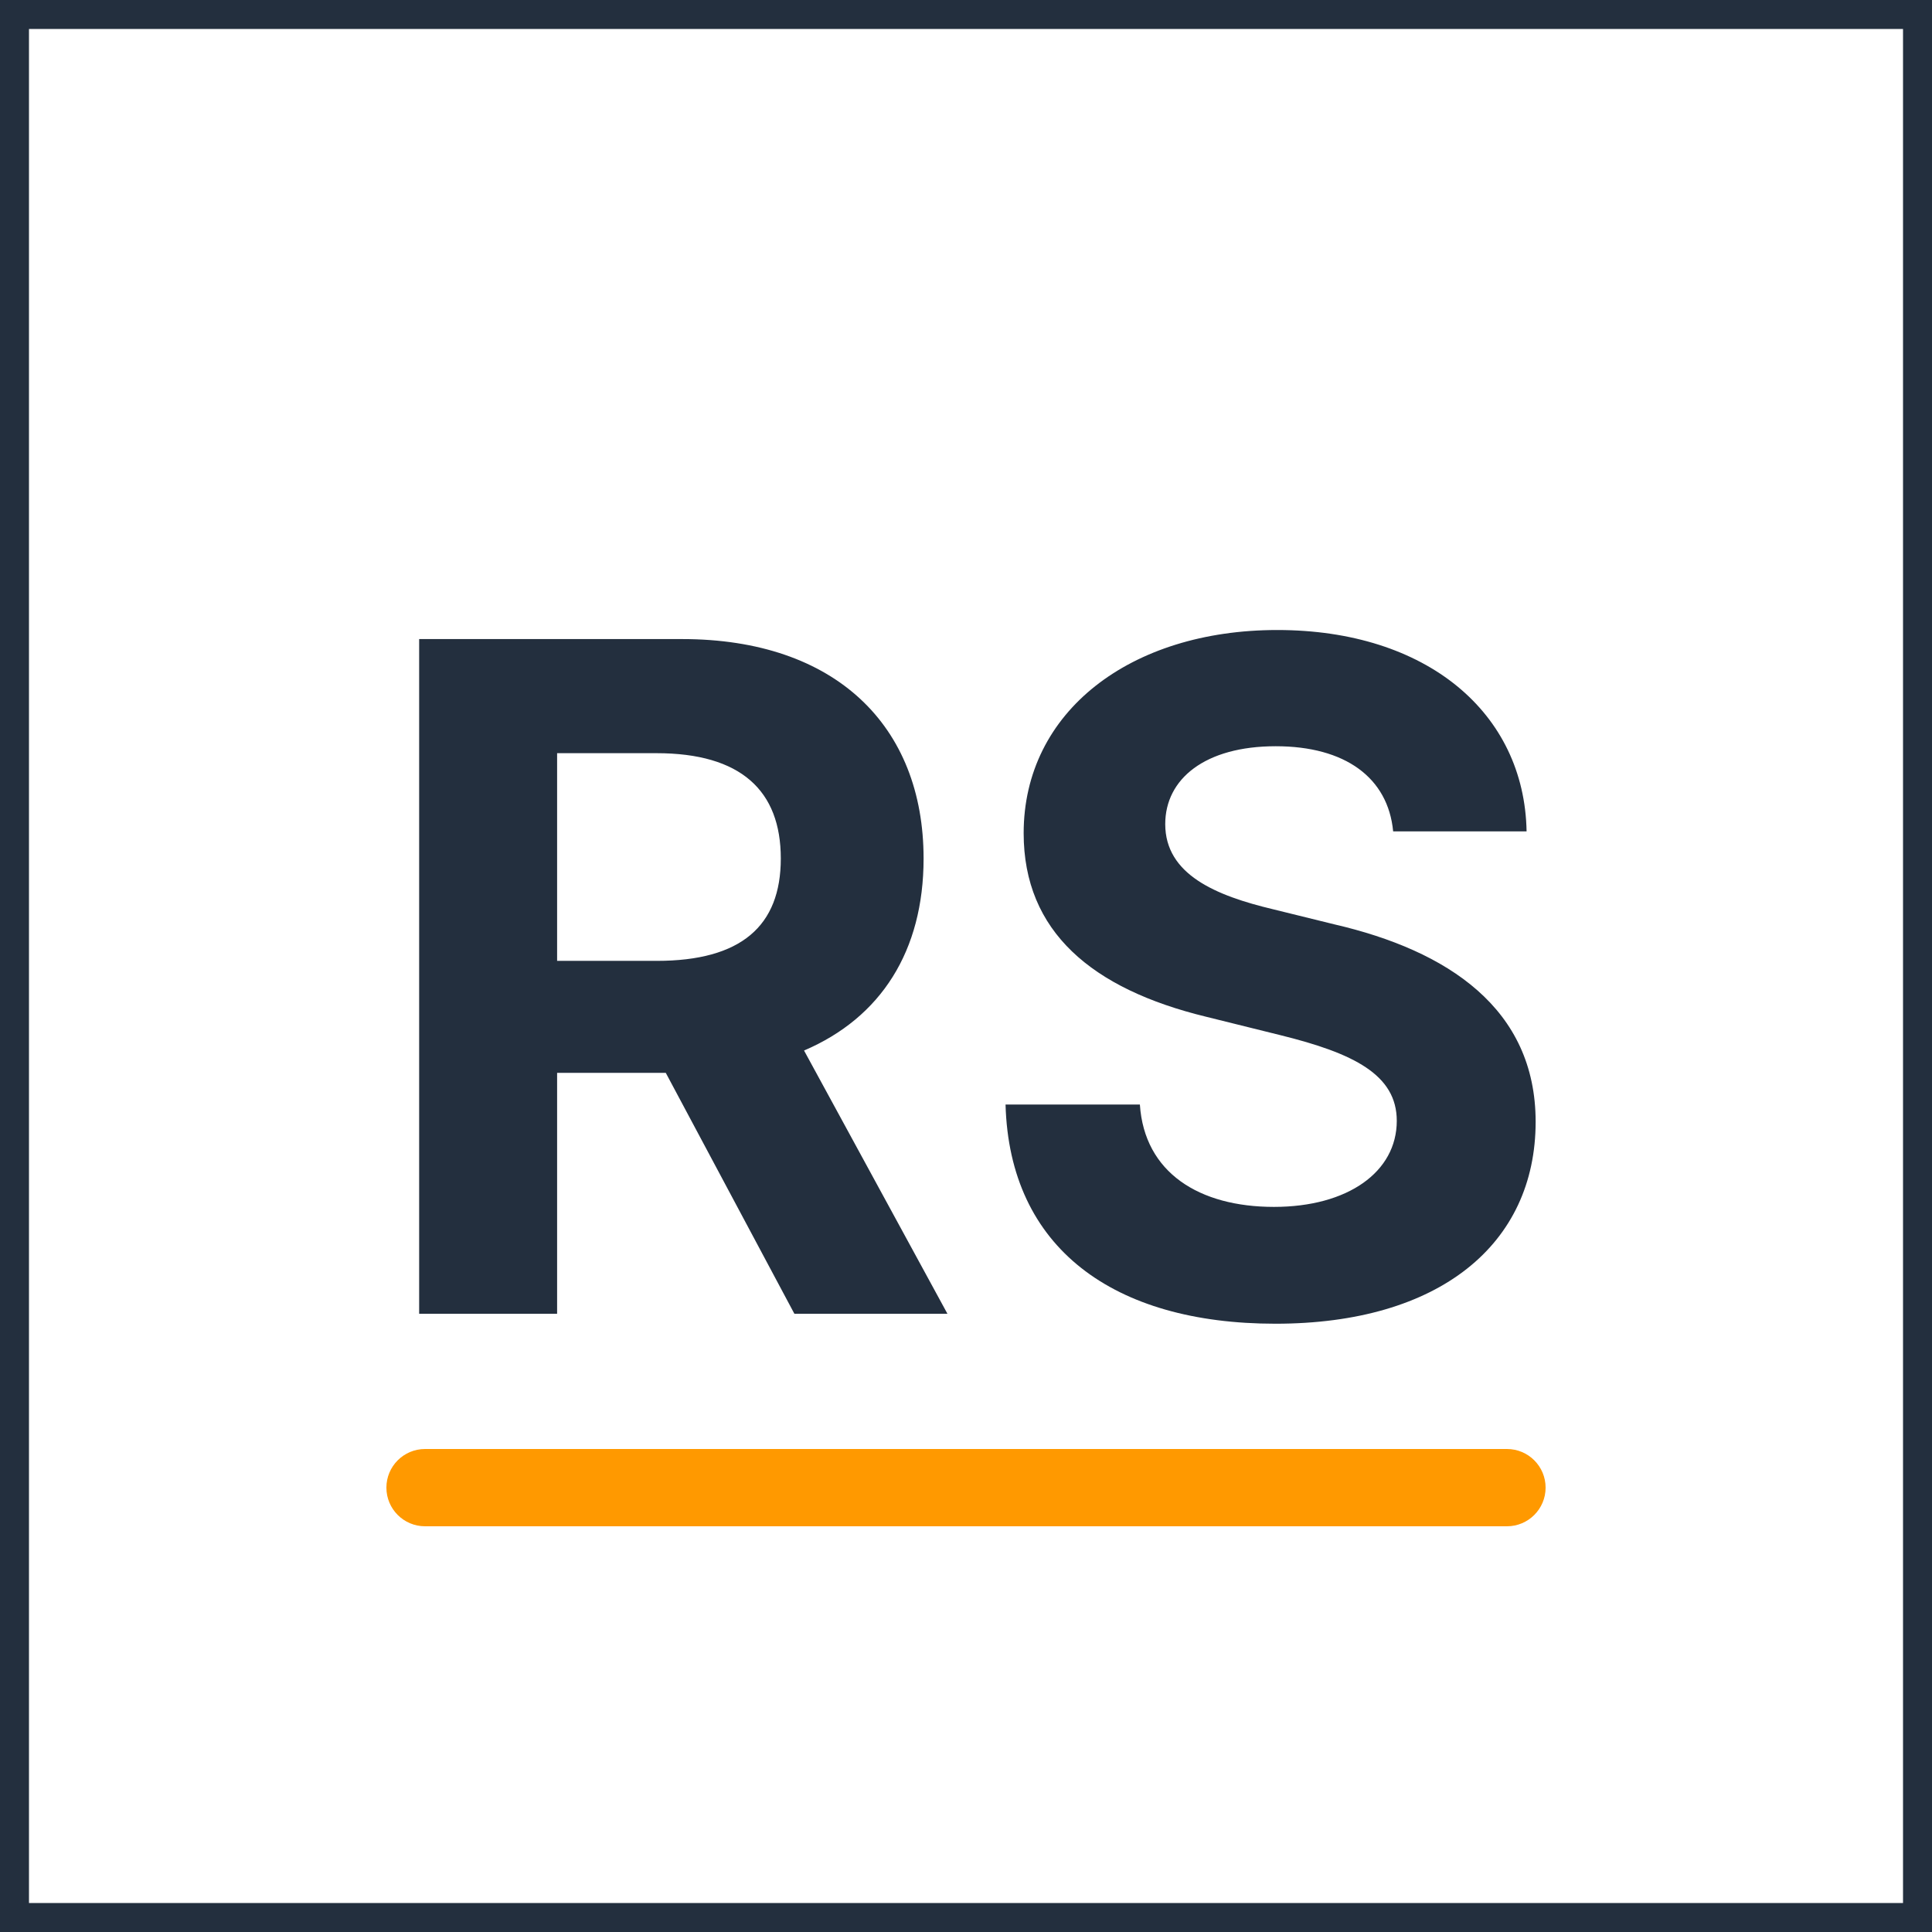
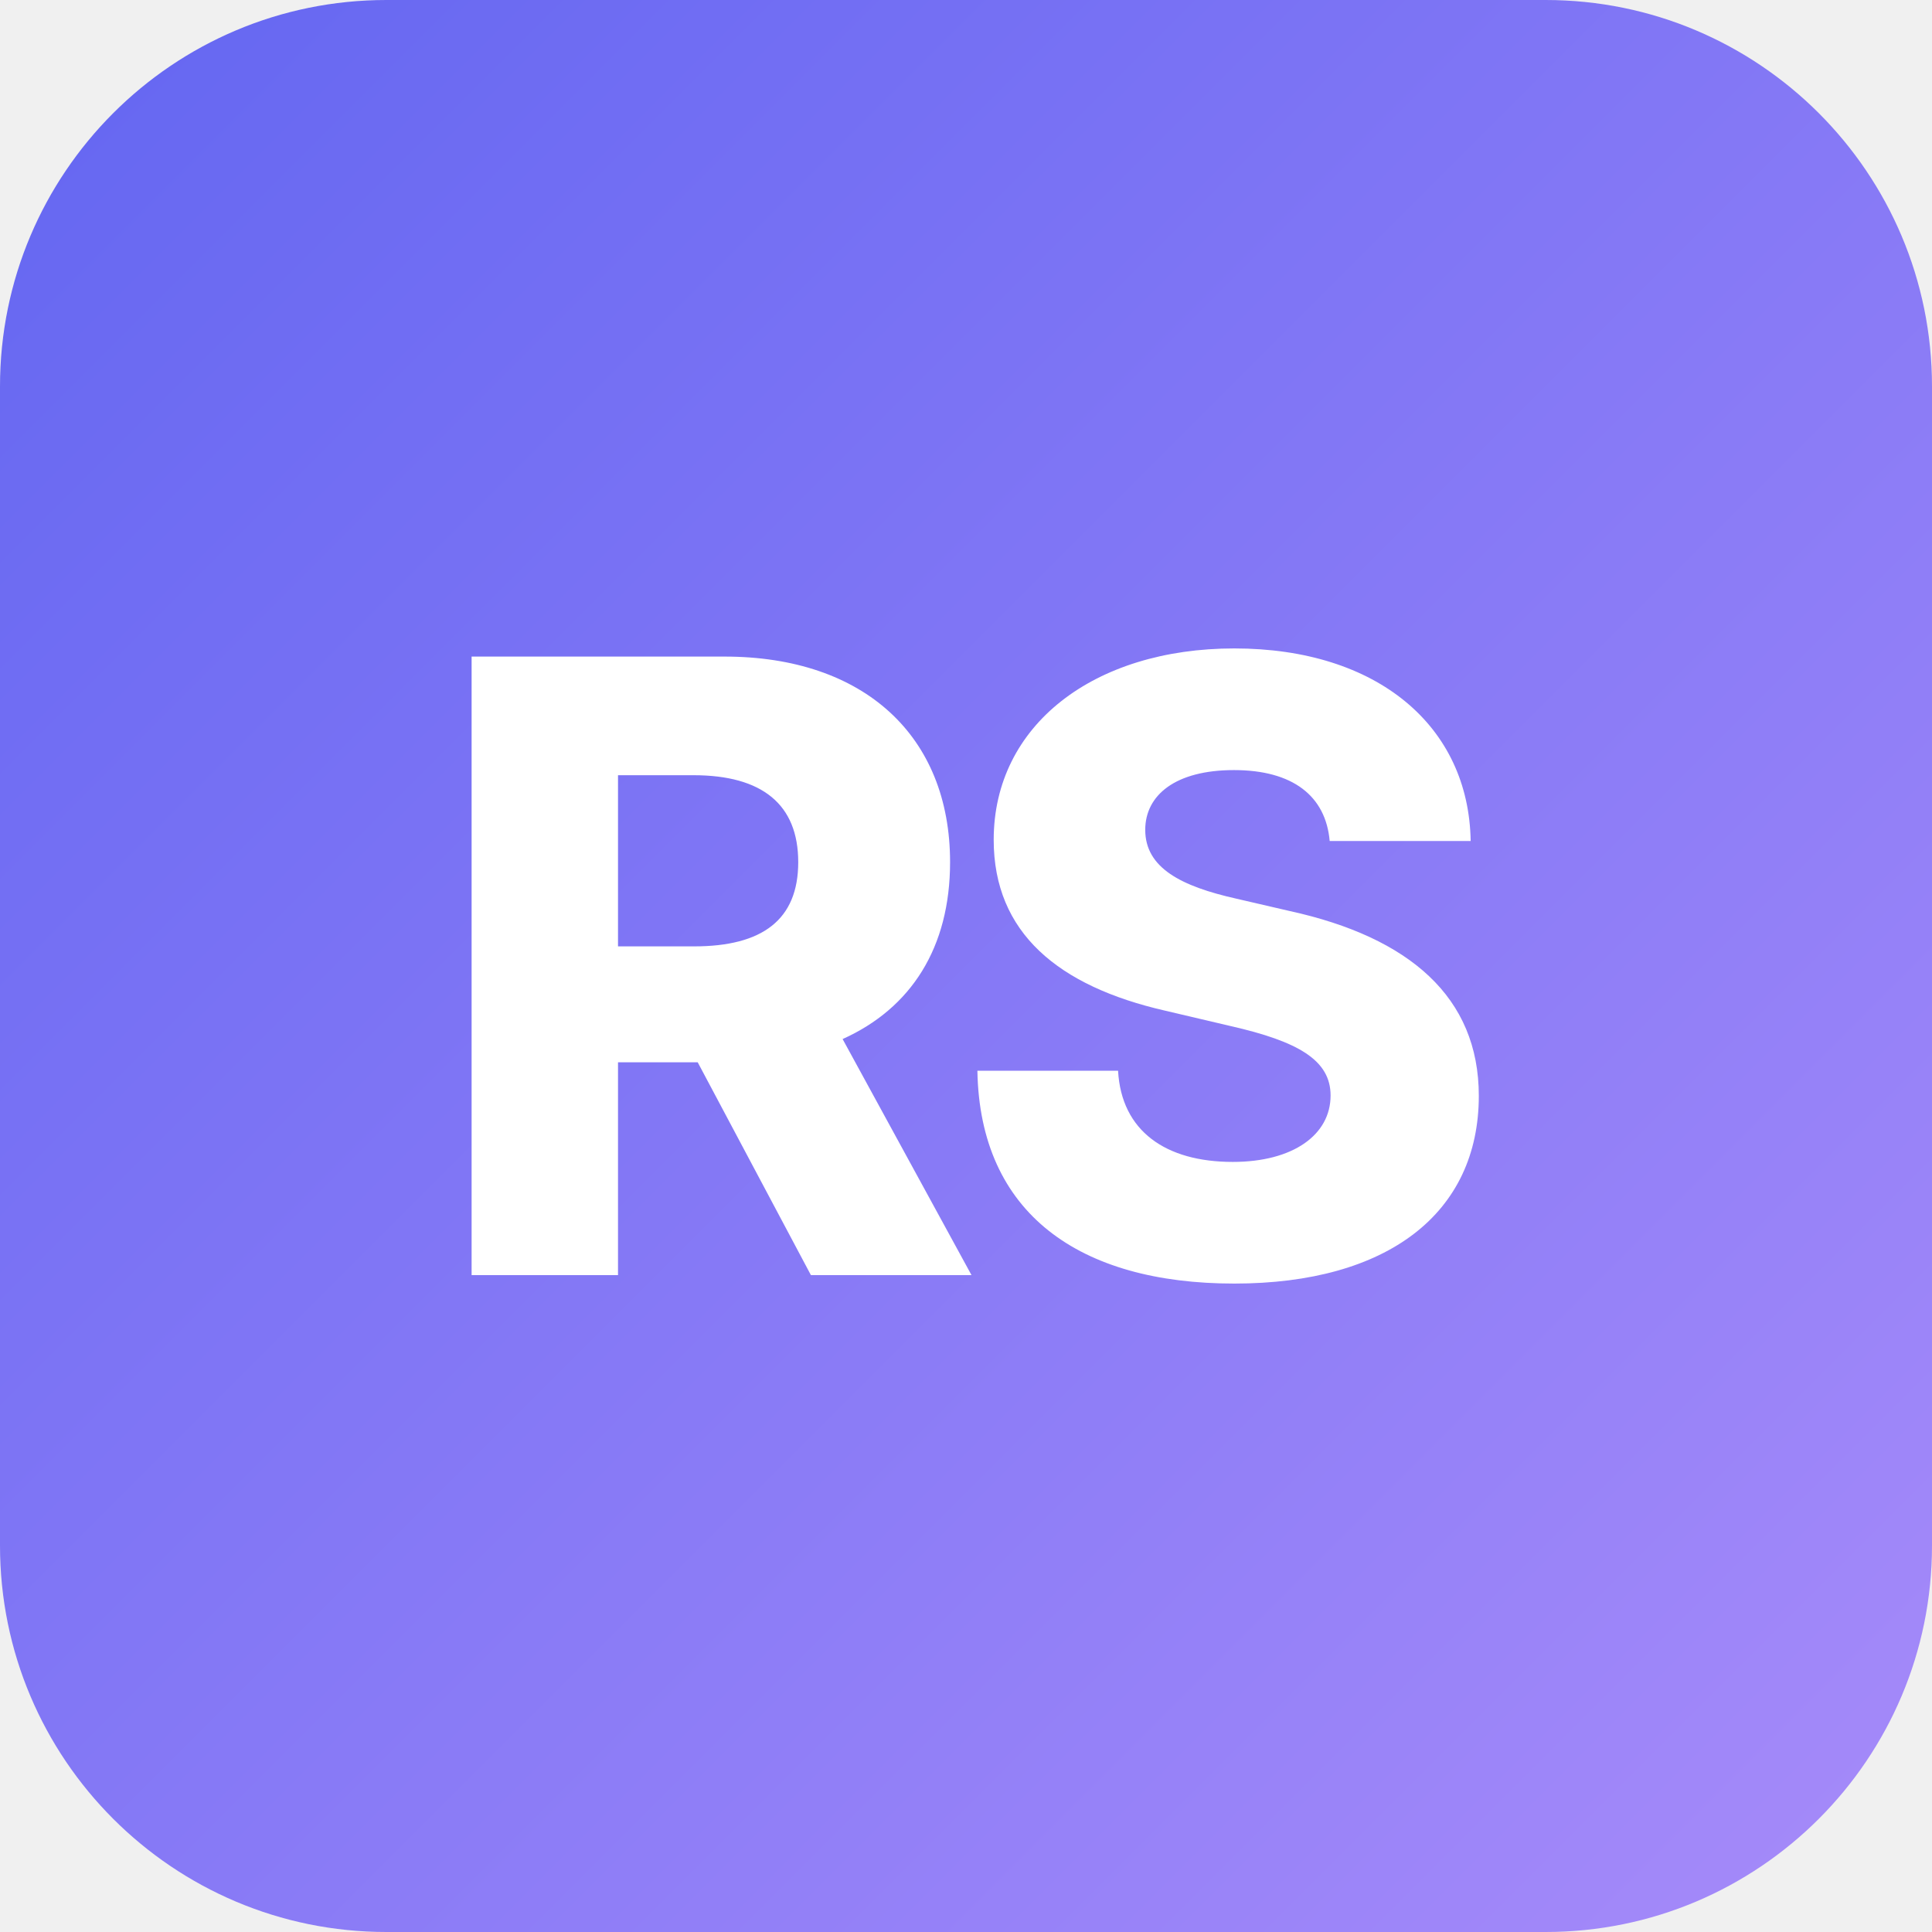
<svg xmlns="http://www.w3.org/2000/svg" viewBox="0 0 100 100">
-   <rect width="100" height="100" fill="#FFFFFF" />
-   <rect width="100" height="100" fill="none" stroke="#232F3E" stroke-width="3" />
-   <text x="50" y="68" font-family="Inter, Arial, sans-serif" font-size="48" font-weight="700" fill="#232F3E" text-anchor="middle">RS</text>
-   <rect x="20" y="75" width="60" height="4" fill="#FF9900" rx="2" />
+   <defs>
+     <linearGradient id="g" x1="0%" y1="0%" x2="100%" y2="100%">
+       <stop offset="0%" stop-color="#6366f1" />
+       <stop offset="100%" stop-color="#a78bfa" />
+     </linearGradient>
+   </defs>
+   <rect width="100" height="100" rx="20" fill="url(#g)" />
+   <text x="50" y="66" font-family="Inter, Arial, sans-serif" font-size="44" font-weight="800" fill="#fff" text-anchor="middle" letter-spacing="-2">RS</text>
</svg>
